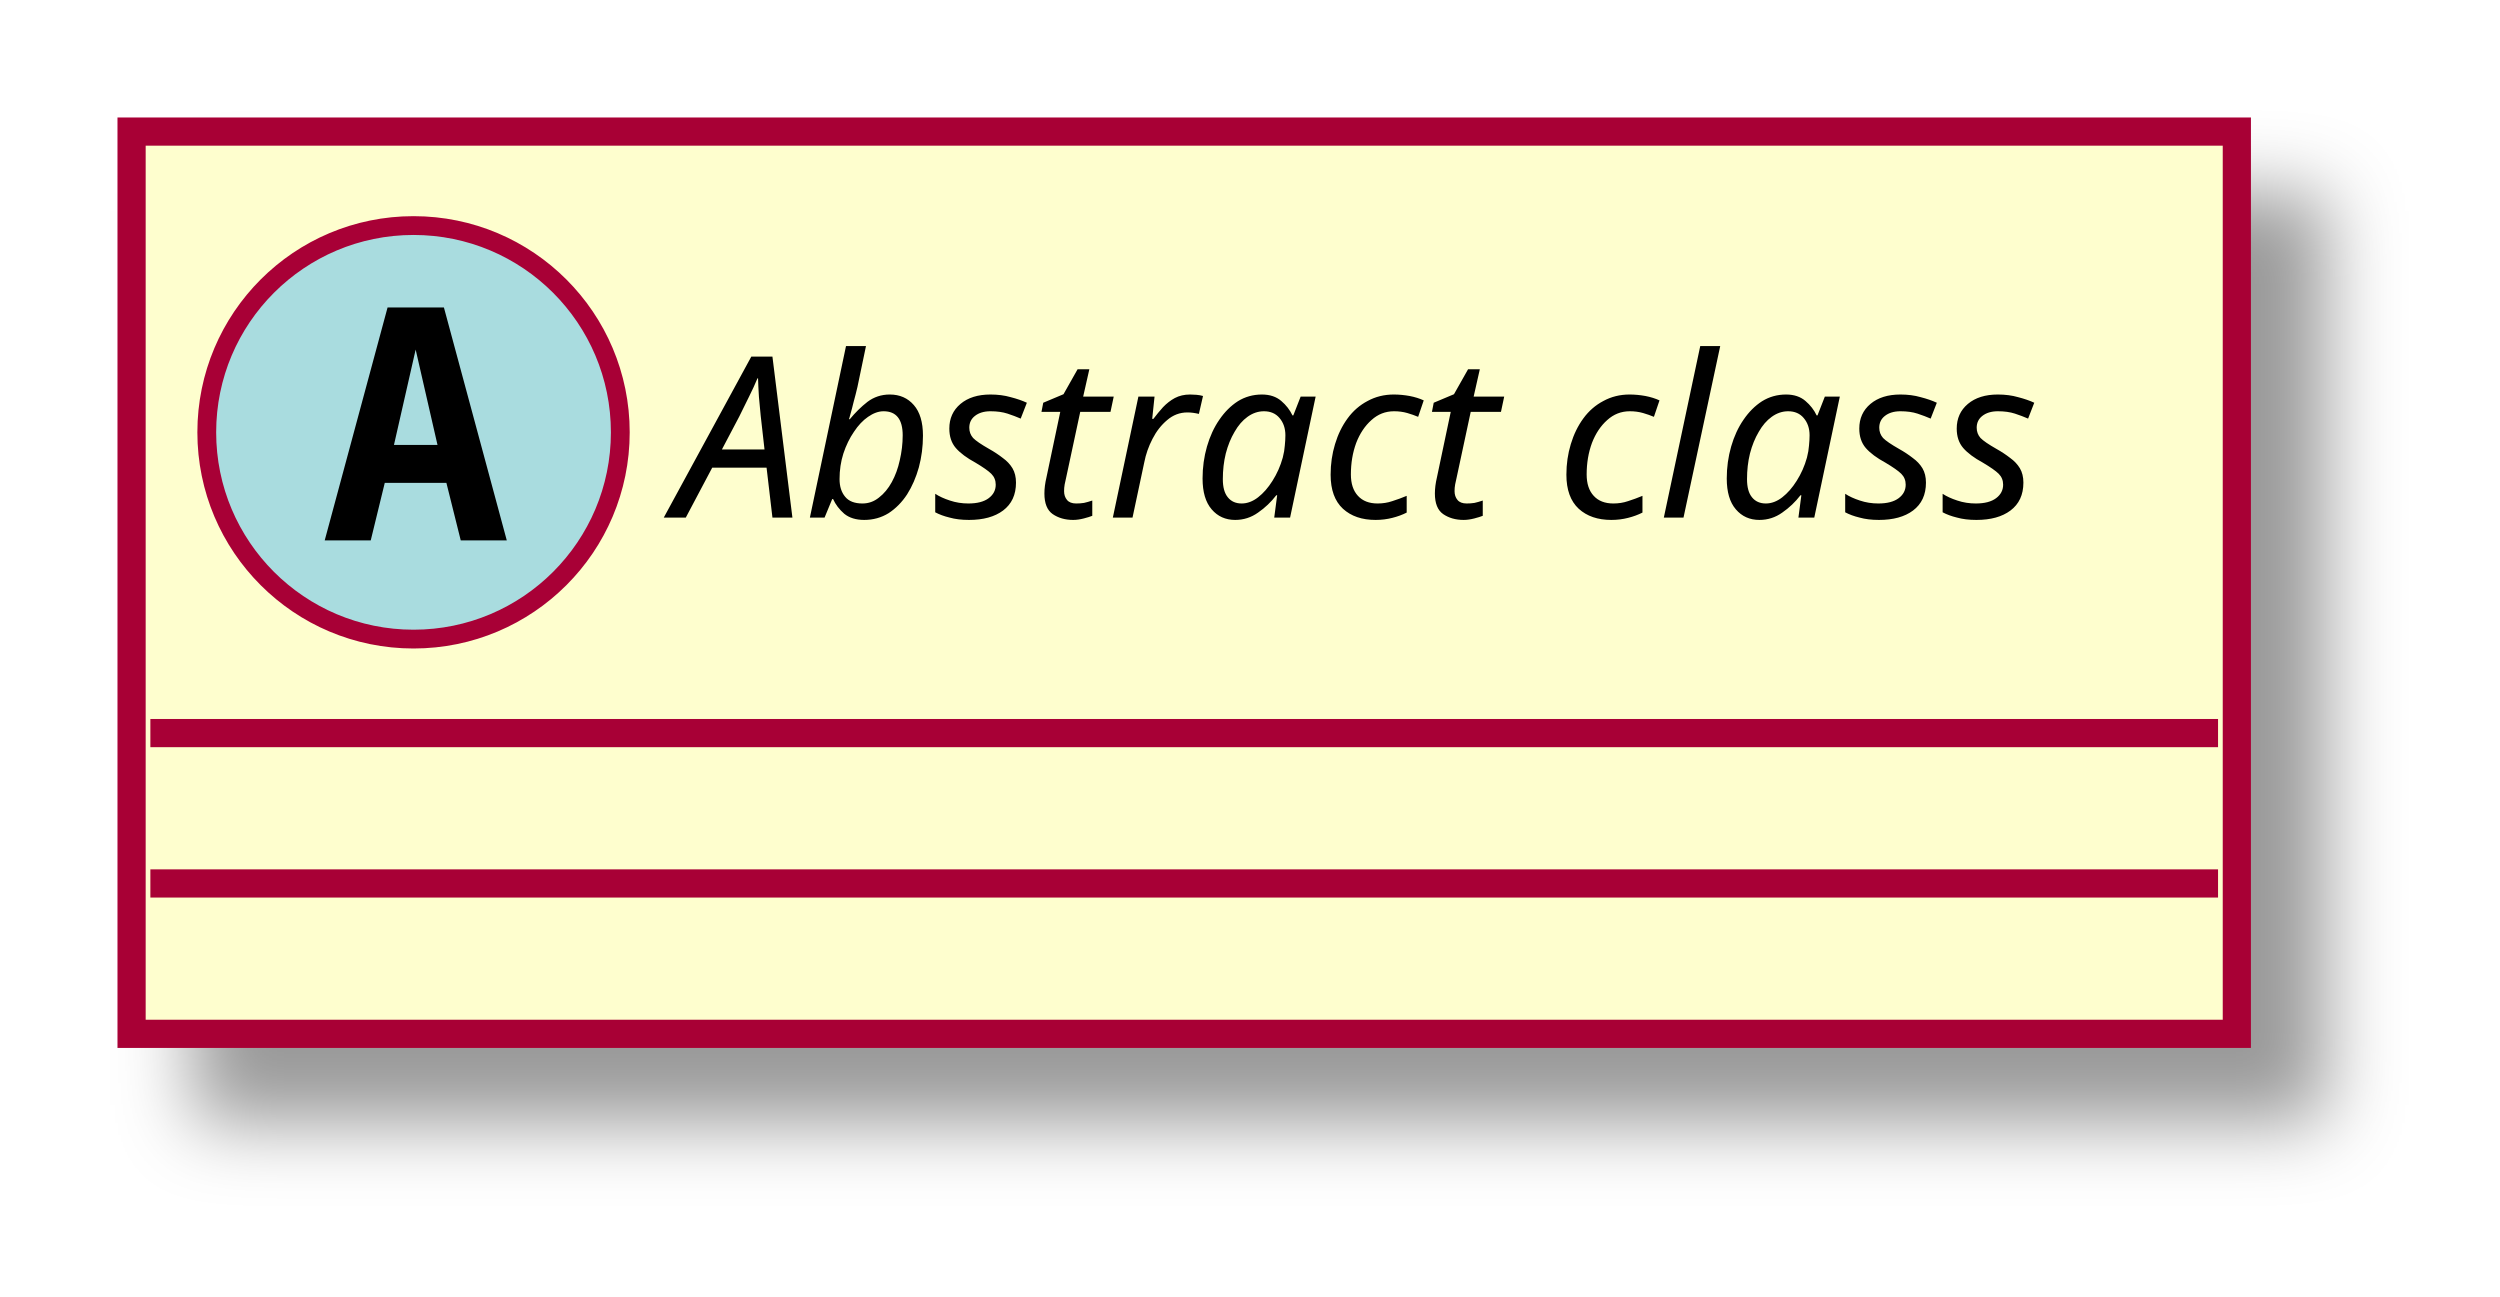
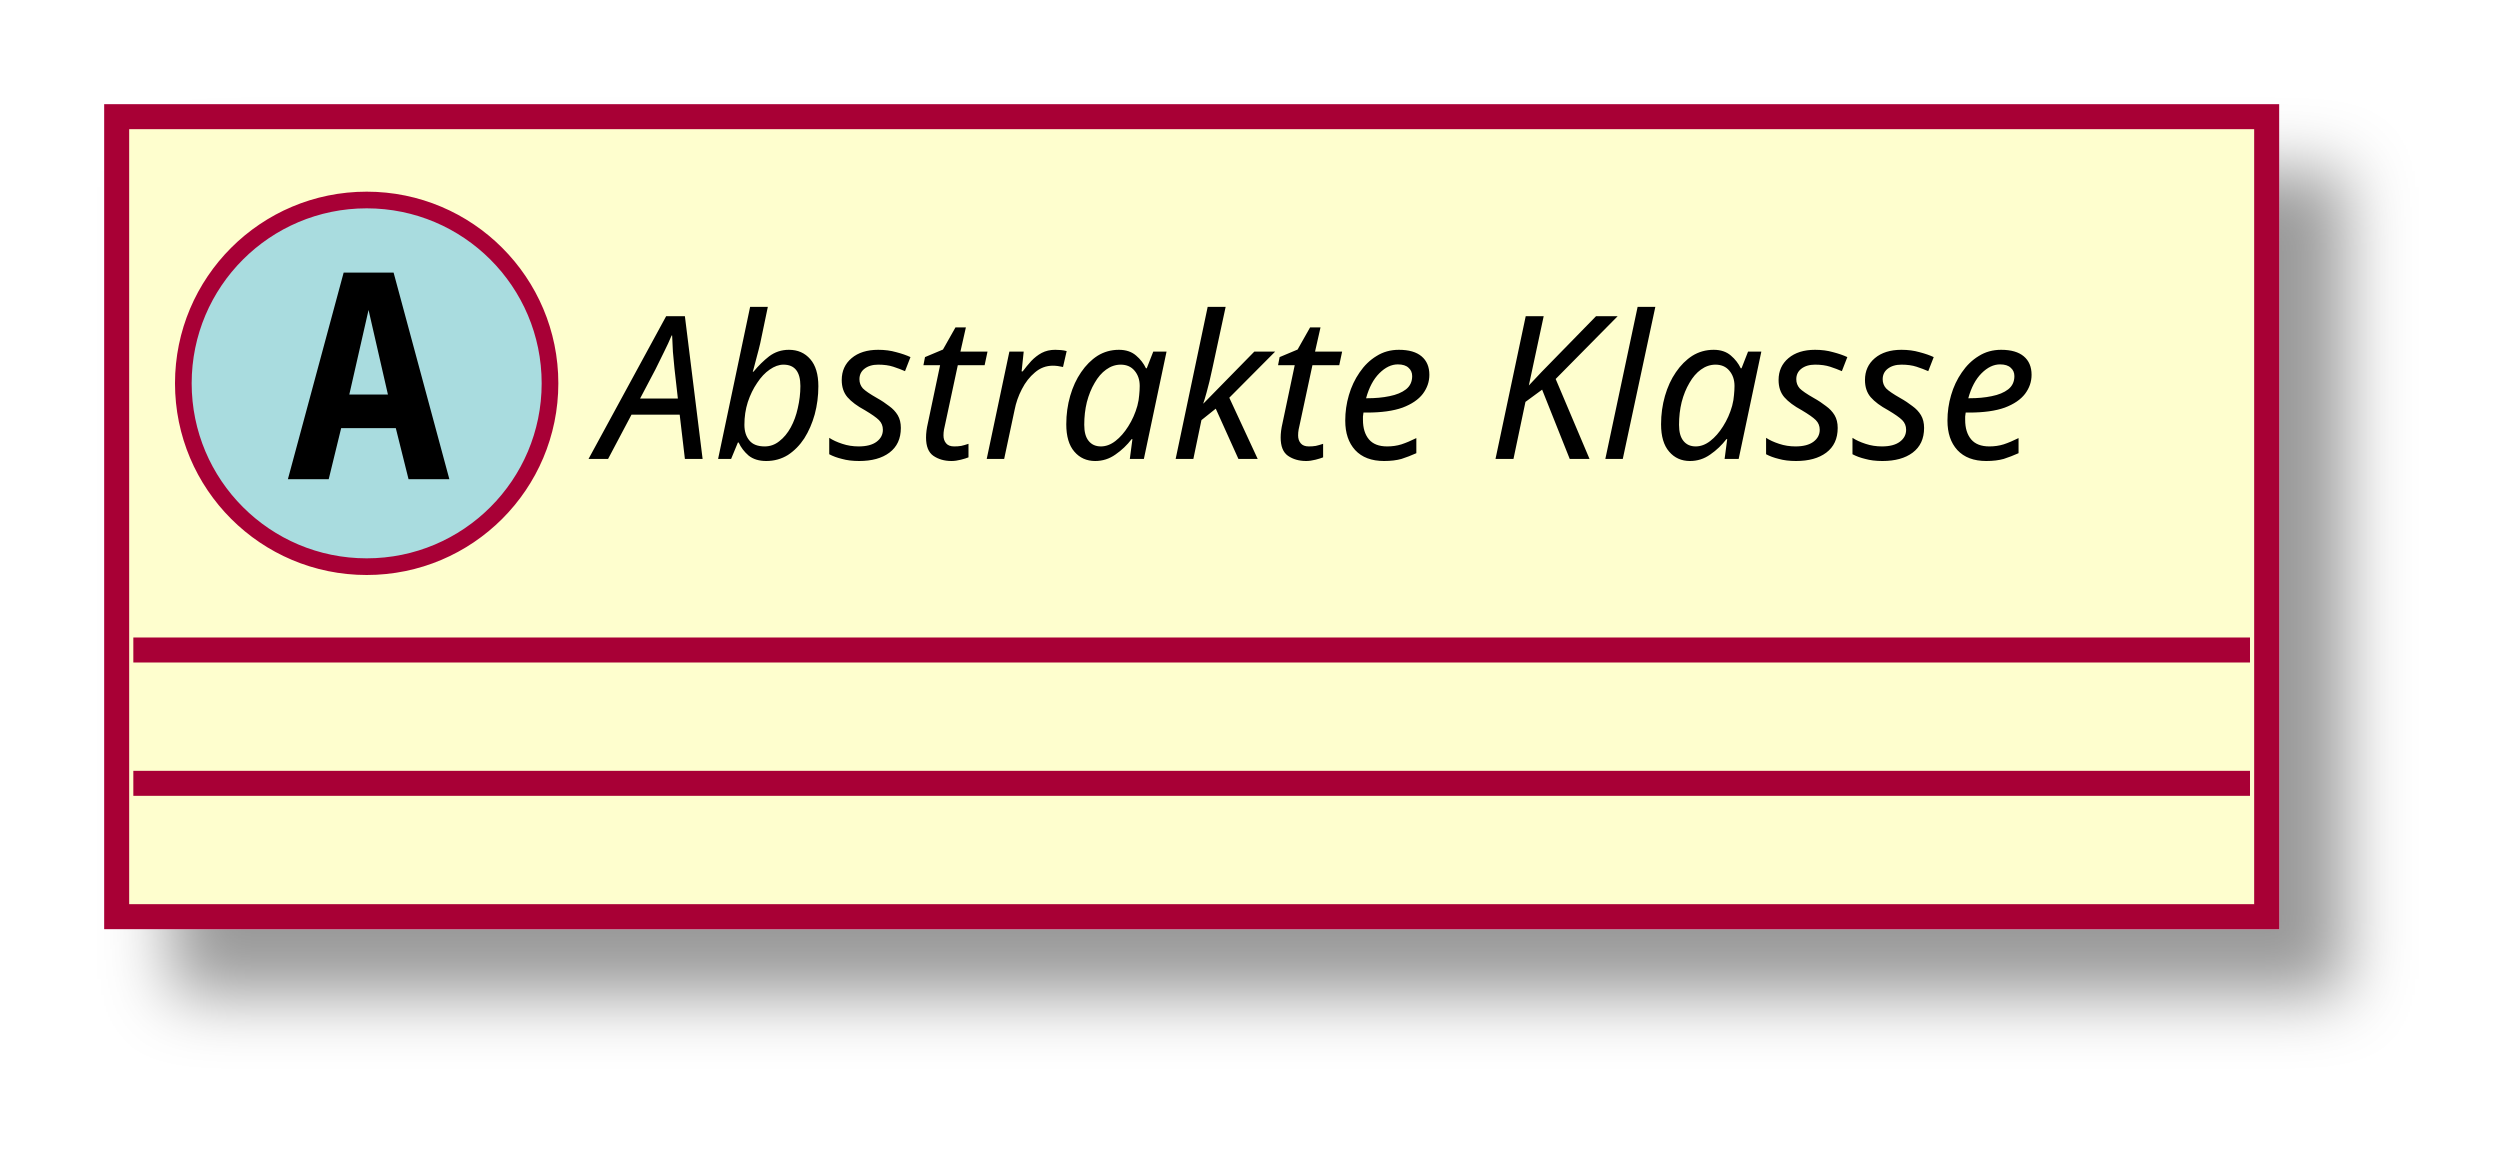
- <svg xmlns="http://www.w3.org/2000/svg" contentScriptType="application/ecmascript" contentStyleType="text/css" height="69px" preserveAspectRatio="none" style="width:133px;height:69px;background:#FFFFFF;" version="1.1" viewBox="0 0 133 69" width="133px" zoomAndPan="magnify">
+ <svg xmlns="http://www.w3.org/2000/svg" contentScriptType="application/ecmascript" contentStyleType="text/css" height="69px" preserveAspectRatio="none" style="width:150px;height:69px;background:#FFFFFF;" version="1.1" viewBox="0 0 150 69" width="150px" zoomAndPan="magnify">
  <defs>
-     <filter height="300%" id="fnfys3q9t80vl" width="300%" x="-1" y="-1">
+     <filter height="300%" id="fp8ayeoyd3han" width="300%" x="-1" y="-1">
      <feGaussianBlur result="blurOut" stdDeviation="2.0" />
      <feColorMatrix in="blurOut" result="blurOut2" type="matrix" values="0 0 0 0 0 0 0 0 0 0 0 0 0 0 0 0 0 0 .4 0" />
      <feOffset dx="4.0" dy="4.0" in="blurOut2" result="blurOut3" />
      <feBlend in="SourceGraphic" in2="blurOut3" mode="normal" />
    </filter>
  </defs>
  <g>
-     <rect codeLine="1" fill="#FEFECE" filter="url(#fnfys3q9t80vl)" height="48" id="Abstract class" style="stroke:#A80036;stroke-width:1.5;" width="112" x="7" y="7" />
+     <rect codeLine="1" fill="#FEFECE" filter="url(#fp8ayeoyd3han)" height="48" id="Abstrakte Klasse" style="stroke:#A80036;stroke-width:1.5;" width="129" x="7" y="7" />
    <ellipse cx="22" cy="23" fill="#A9DCDF" rx="11" ry="11" style="stroke:#A80036;stroke-width:1.0;" />
    <path d="M22.113,18.598 L20.959,23.67 L23.275,23.67 Z M20.619,16.357 L23.616,16.357 L26.961,28.75 L24.512,28.75 L23.748,25.687 L20.47,25.687 L19.723,28.75 L17.274,28.75 Z " fill="#000000" />
-     <text fill="#000000" font-family="sans-serif" font-size="12" font-style="italic" lengthAdjust="spacing" textLength="80" x="36" y="27.535">Abstract class</text>
-     <line style="stroke:#A80036;stroke-width:1.5;" x1="8" x2="118" y1="39" y2="39" />
-     <line style="stroke:#A80036;stroke-width:1.5;" x1="8" x2="118" y1="47" y2="47" />
+     <text fill="#000000" font-family="sans-serif" font-size="12" font-style="italic" lengthAdjust="spacing" textLength="97" x="36" y="27.535">Abstrakte Klasse</text>
+     <line style="stroke:#A80036;stroke-width:1.5;" x1="8" x2="135" y1="39" y2="39" />
+     <line style="stroke:#A80036;stroke-width:1.5;" x1="8" x2="135" y1="47" y2="47" />
  </g>
</svg>
